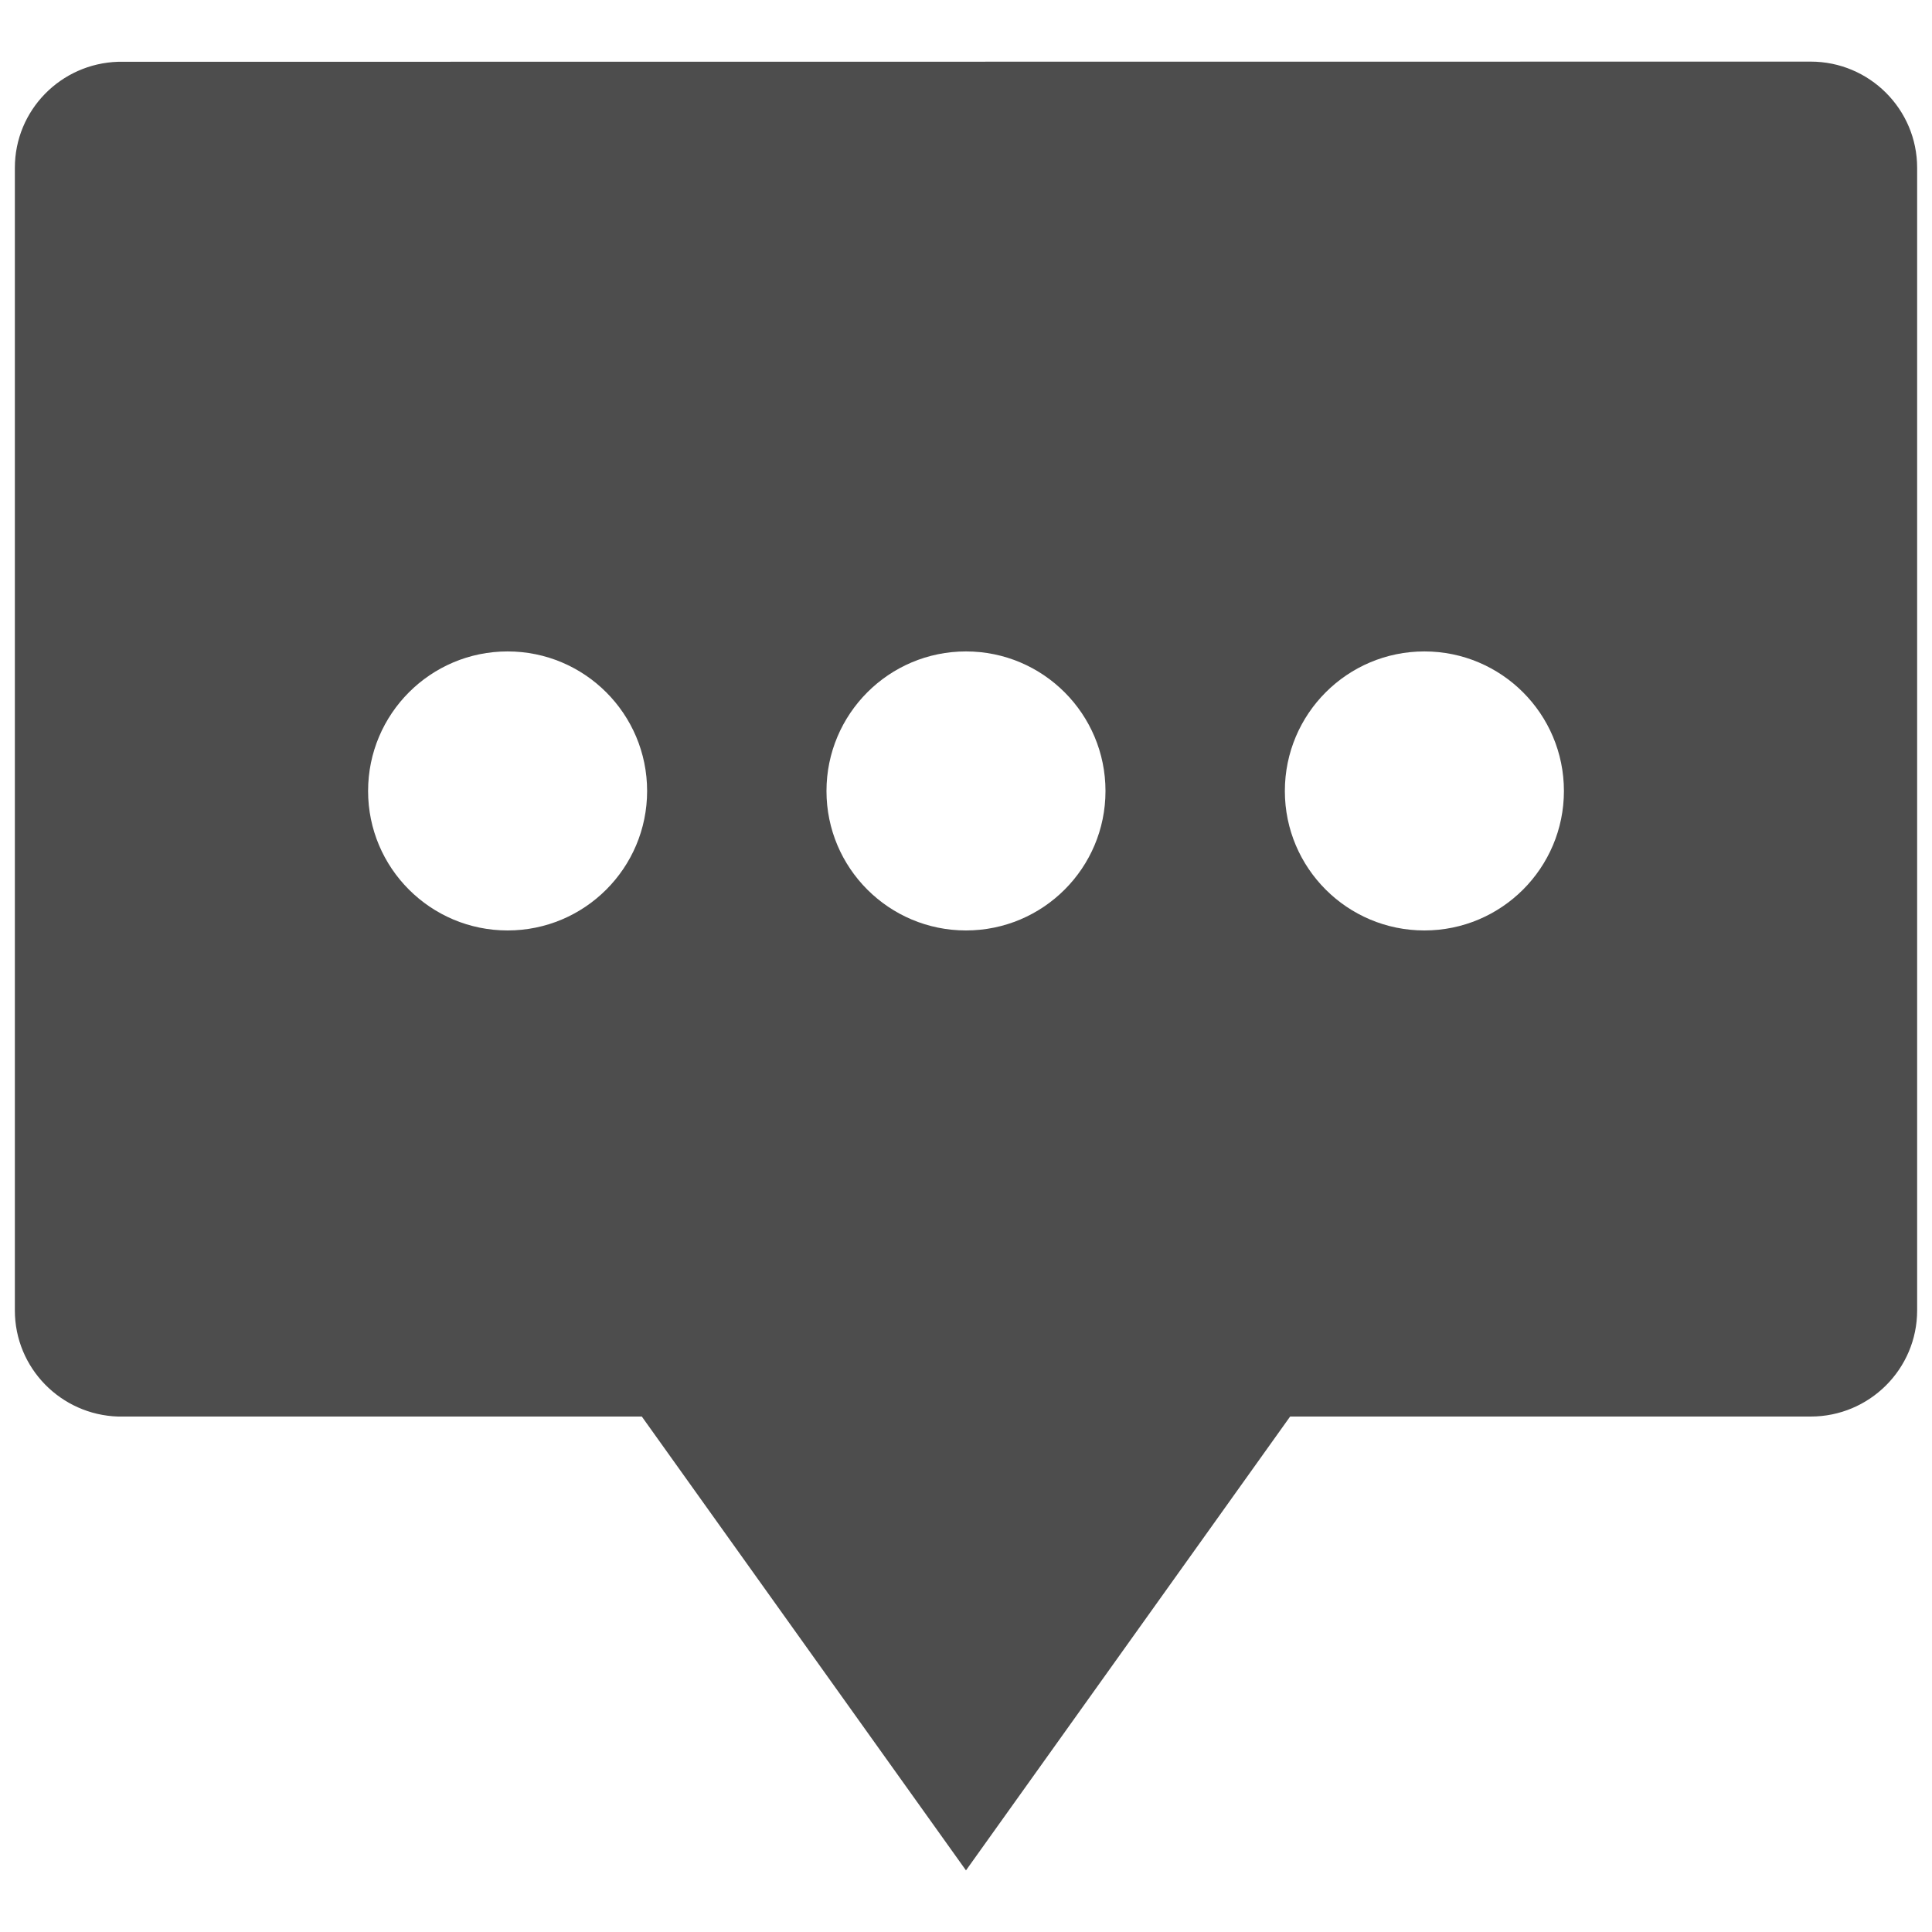
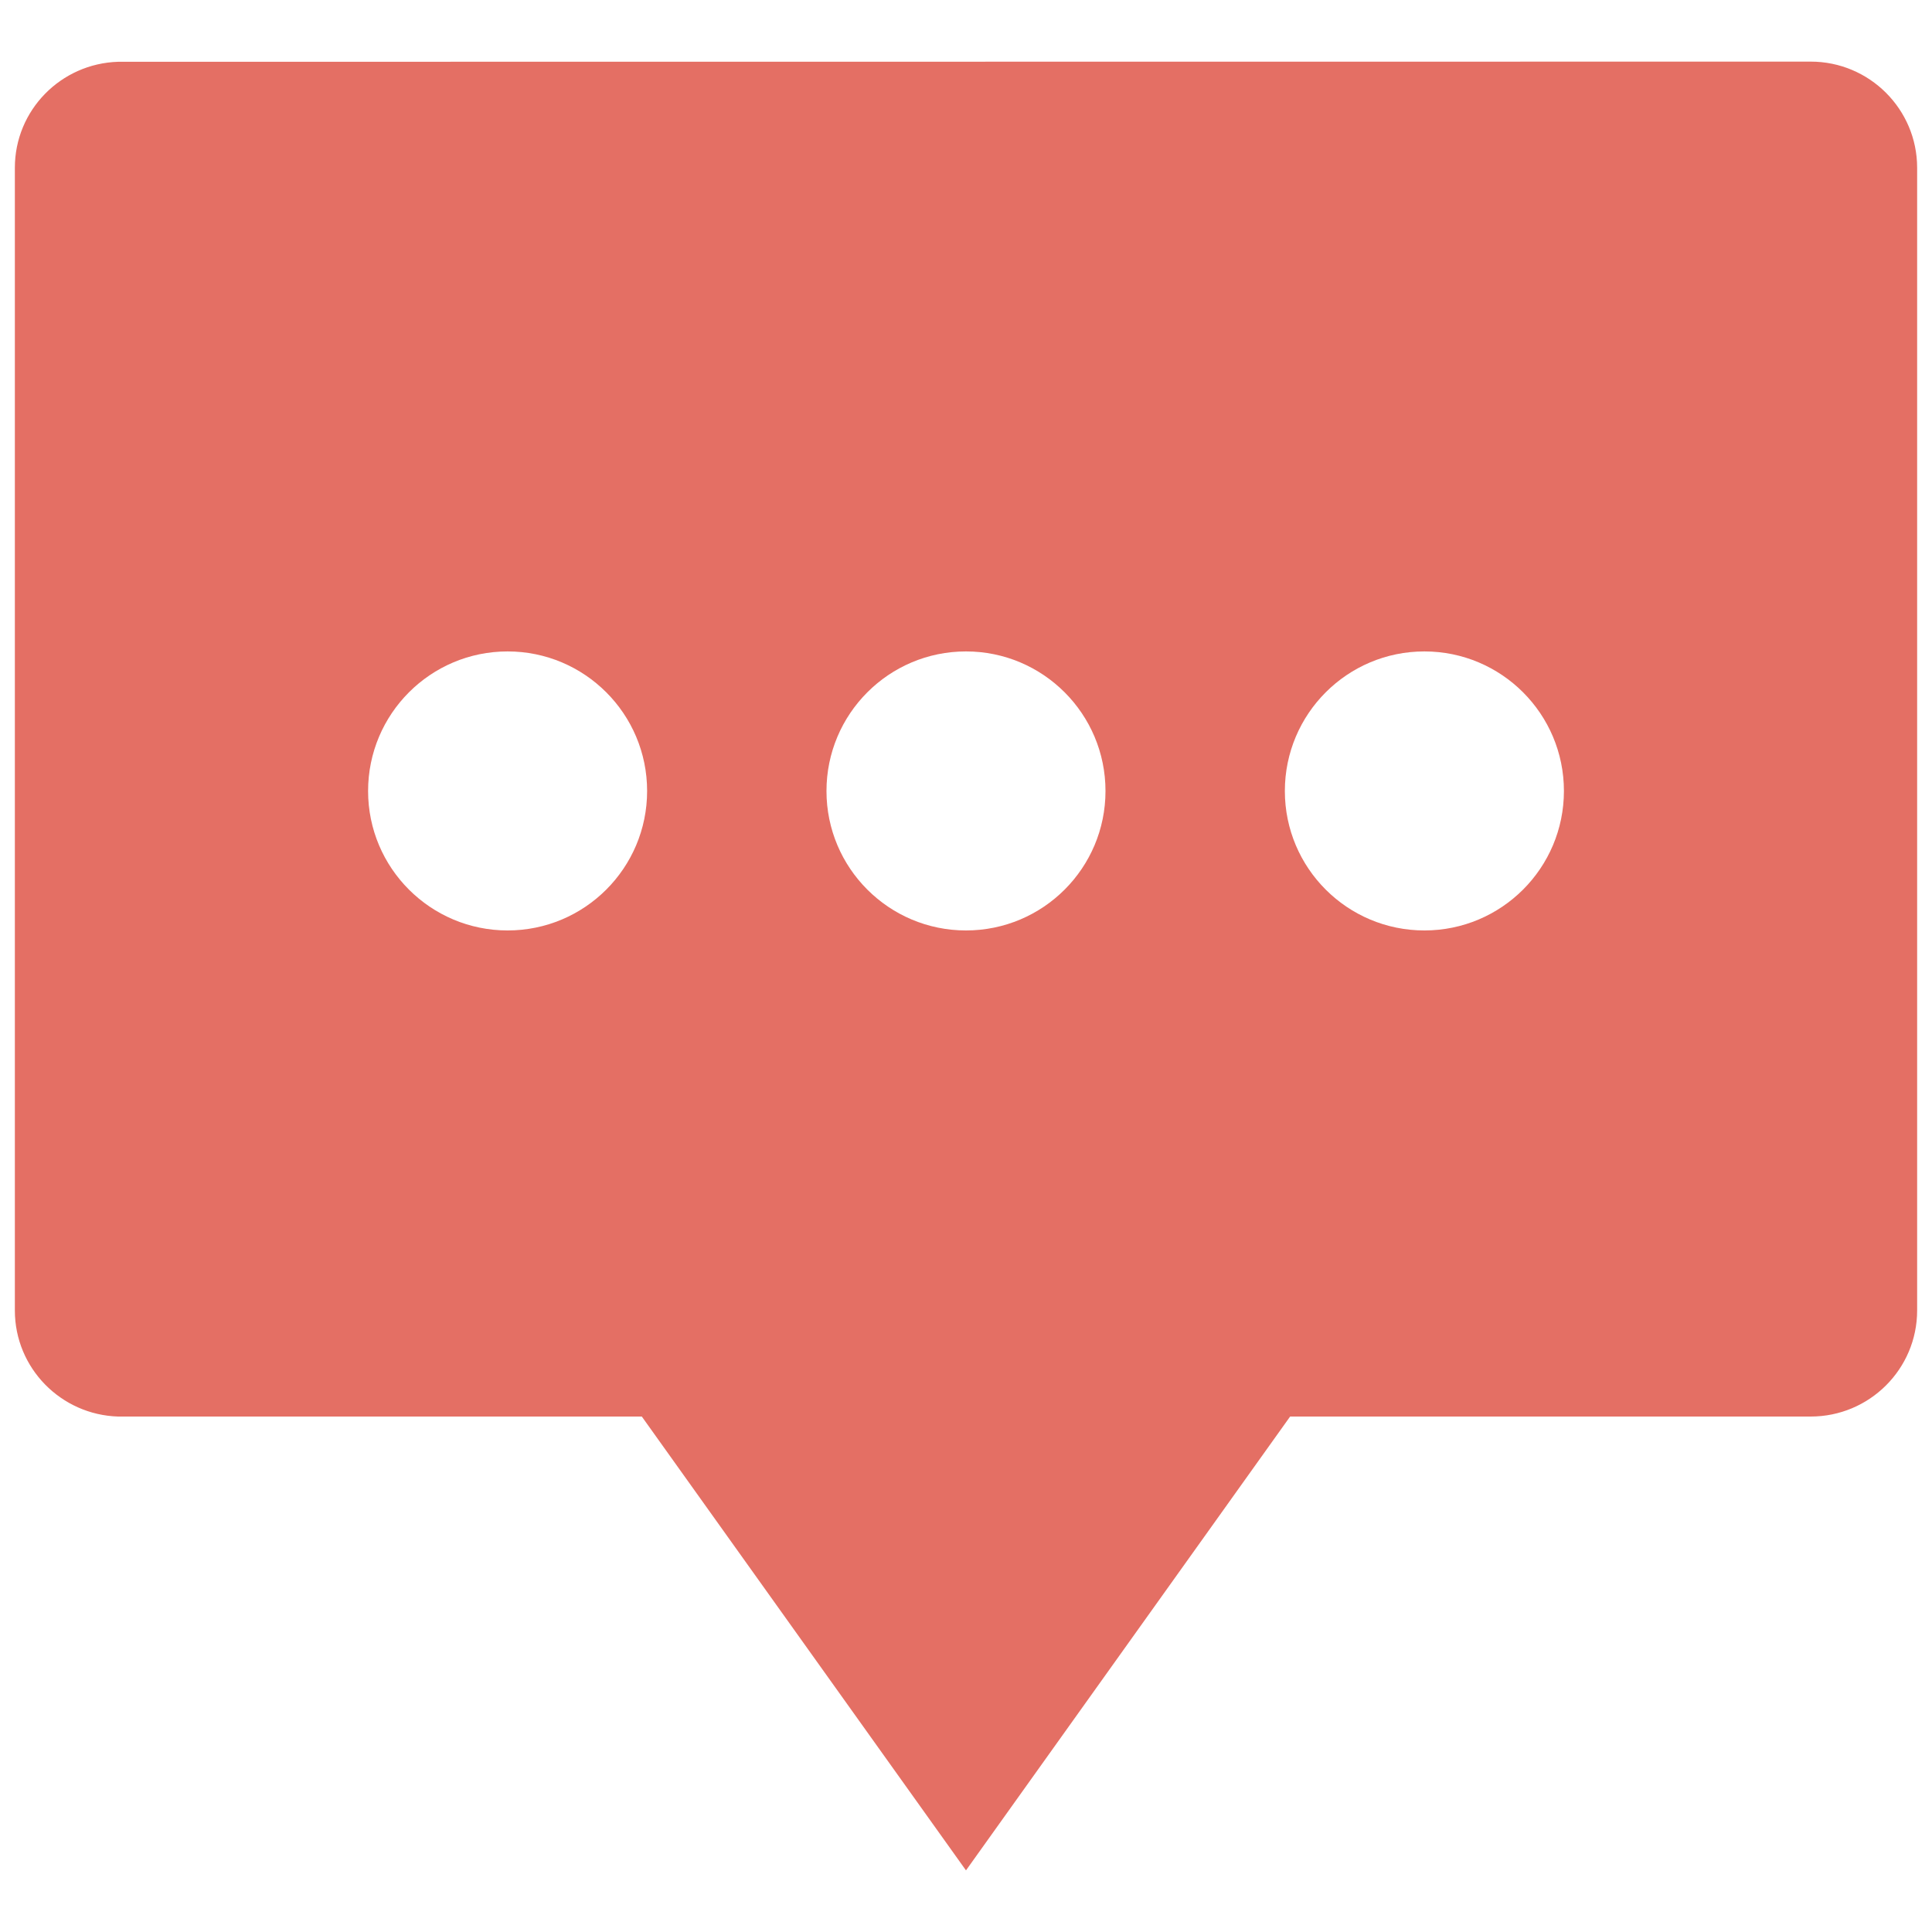
<svg xmlns="http://www.w3.org/2000/svg" version="1.1" id="Layer_1" x="0px" y="0px" width="130px" height="130px" viewBox="0 0 130 130" enable-background="new 0 0 130 130" xml:space="preserve">
  <rect fill="none" width="130" height="130" />
-   <path fill="#4D4D4D" d="M121.839,4.146L7.957,4.157C4.093,4.273,1,7.415,1,11.29v76.889c0,3.869,3.093,7.022,6.957,7.138h35.23  l21.812,30.537L86.81,95.316h35.029c3.948,0,7.161-3.197,7.161-7.138V11.29C129,7.349,125.787,4.146,121.839,4.146z M34.156,62.608  c-5.184,0-9.388-4.2-9.388-9.382c0-5.188,4.204-9.393,9.388-9.393s9.387,4.205,9.387,9.393  C43.542,58.408,39.34,62.608,34.156,62.608z M64.999,62.608c-5.184,0-9.387-4.2-9.387-9.382c0-5.188,4.203-9.393,9.387-9.393  c5.185,0,9.387,4.205,9.387,9.393C74.386,58.408,70.184,62.608,64.999,62.608z M95.845,62.608c-5.187,0-9.39-4.2-9.39-9.382  c0-5.188,4.203-9.393,9.39-9.393c5.184,0,9.388,4.205,9.388,9.393C105.232,58.408,101.028,62.608,95.845,62.608z" />
+   <path fill="#E46F64" d="M121.839,4.146L7.957,4.157C4.093,4.273,1,7.415,1,11.29v76.889c0,3.869,3.093,7.022,6.957,7.138h35.23  l21.812,30.537L86.81,95.316h35.029c3.948,0,7.161-3.197,7.161-7.138V11.29C129,7.349,125.787,4.146,121.839,4.146z M34.156,62.608  c-5.184,0-9.388-4.2-9.388-9.382c0-5.188,4.204-9.393,9.388-9.393s9.387,4.205,9.387,9.393  C43.542,58.408,39.34,62.608,34.156,62.608z M64.999,62.608c-5.184,0-9.387-4.2-9.387-9.382c0-5.188,4.203-9.393,9.387-9.393  c5.185,0,9.387,4.205,9.387,9.393C74.386,58.408,70.184,62.608,64.999,62.608z M95.845,62.608c-5.187,0-9.39-4.2-9.39-9.382  c0-5.188,4.203-9.393,9.39-9.393c5.184,0,9.388,4.205,9.388,9.393C105.232,58.408,101.028,62.608,95.845,62.608z" />
</svg>
